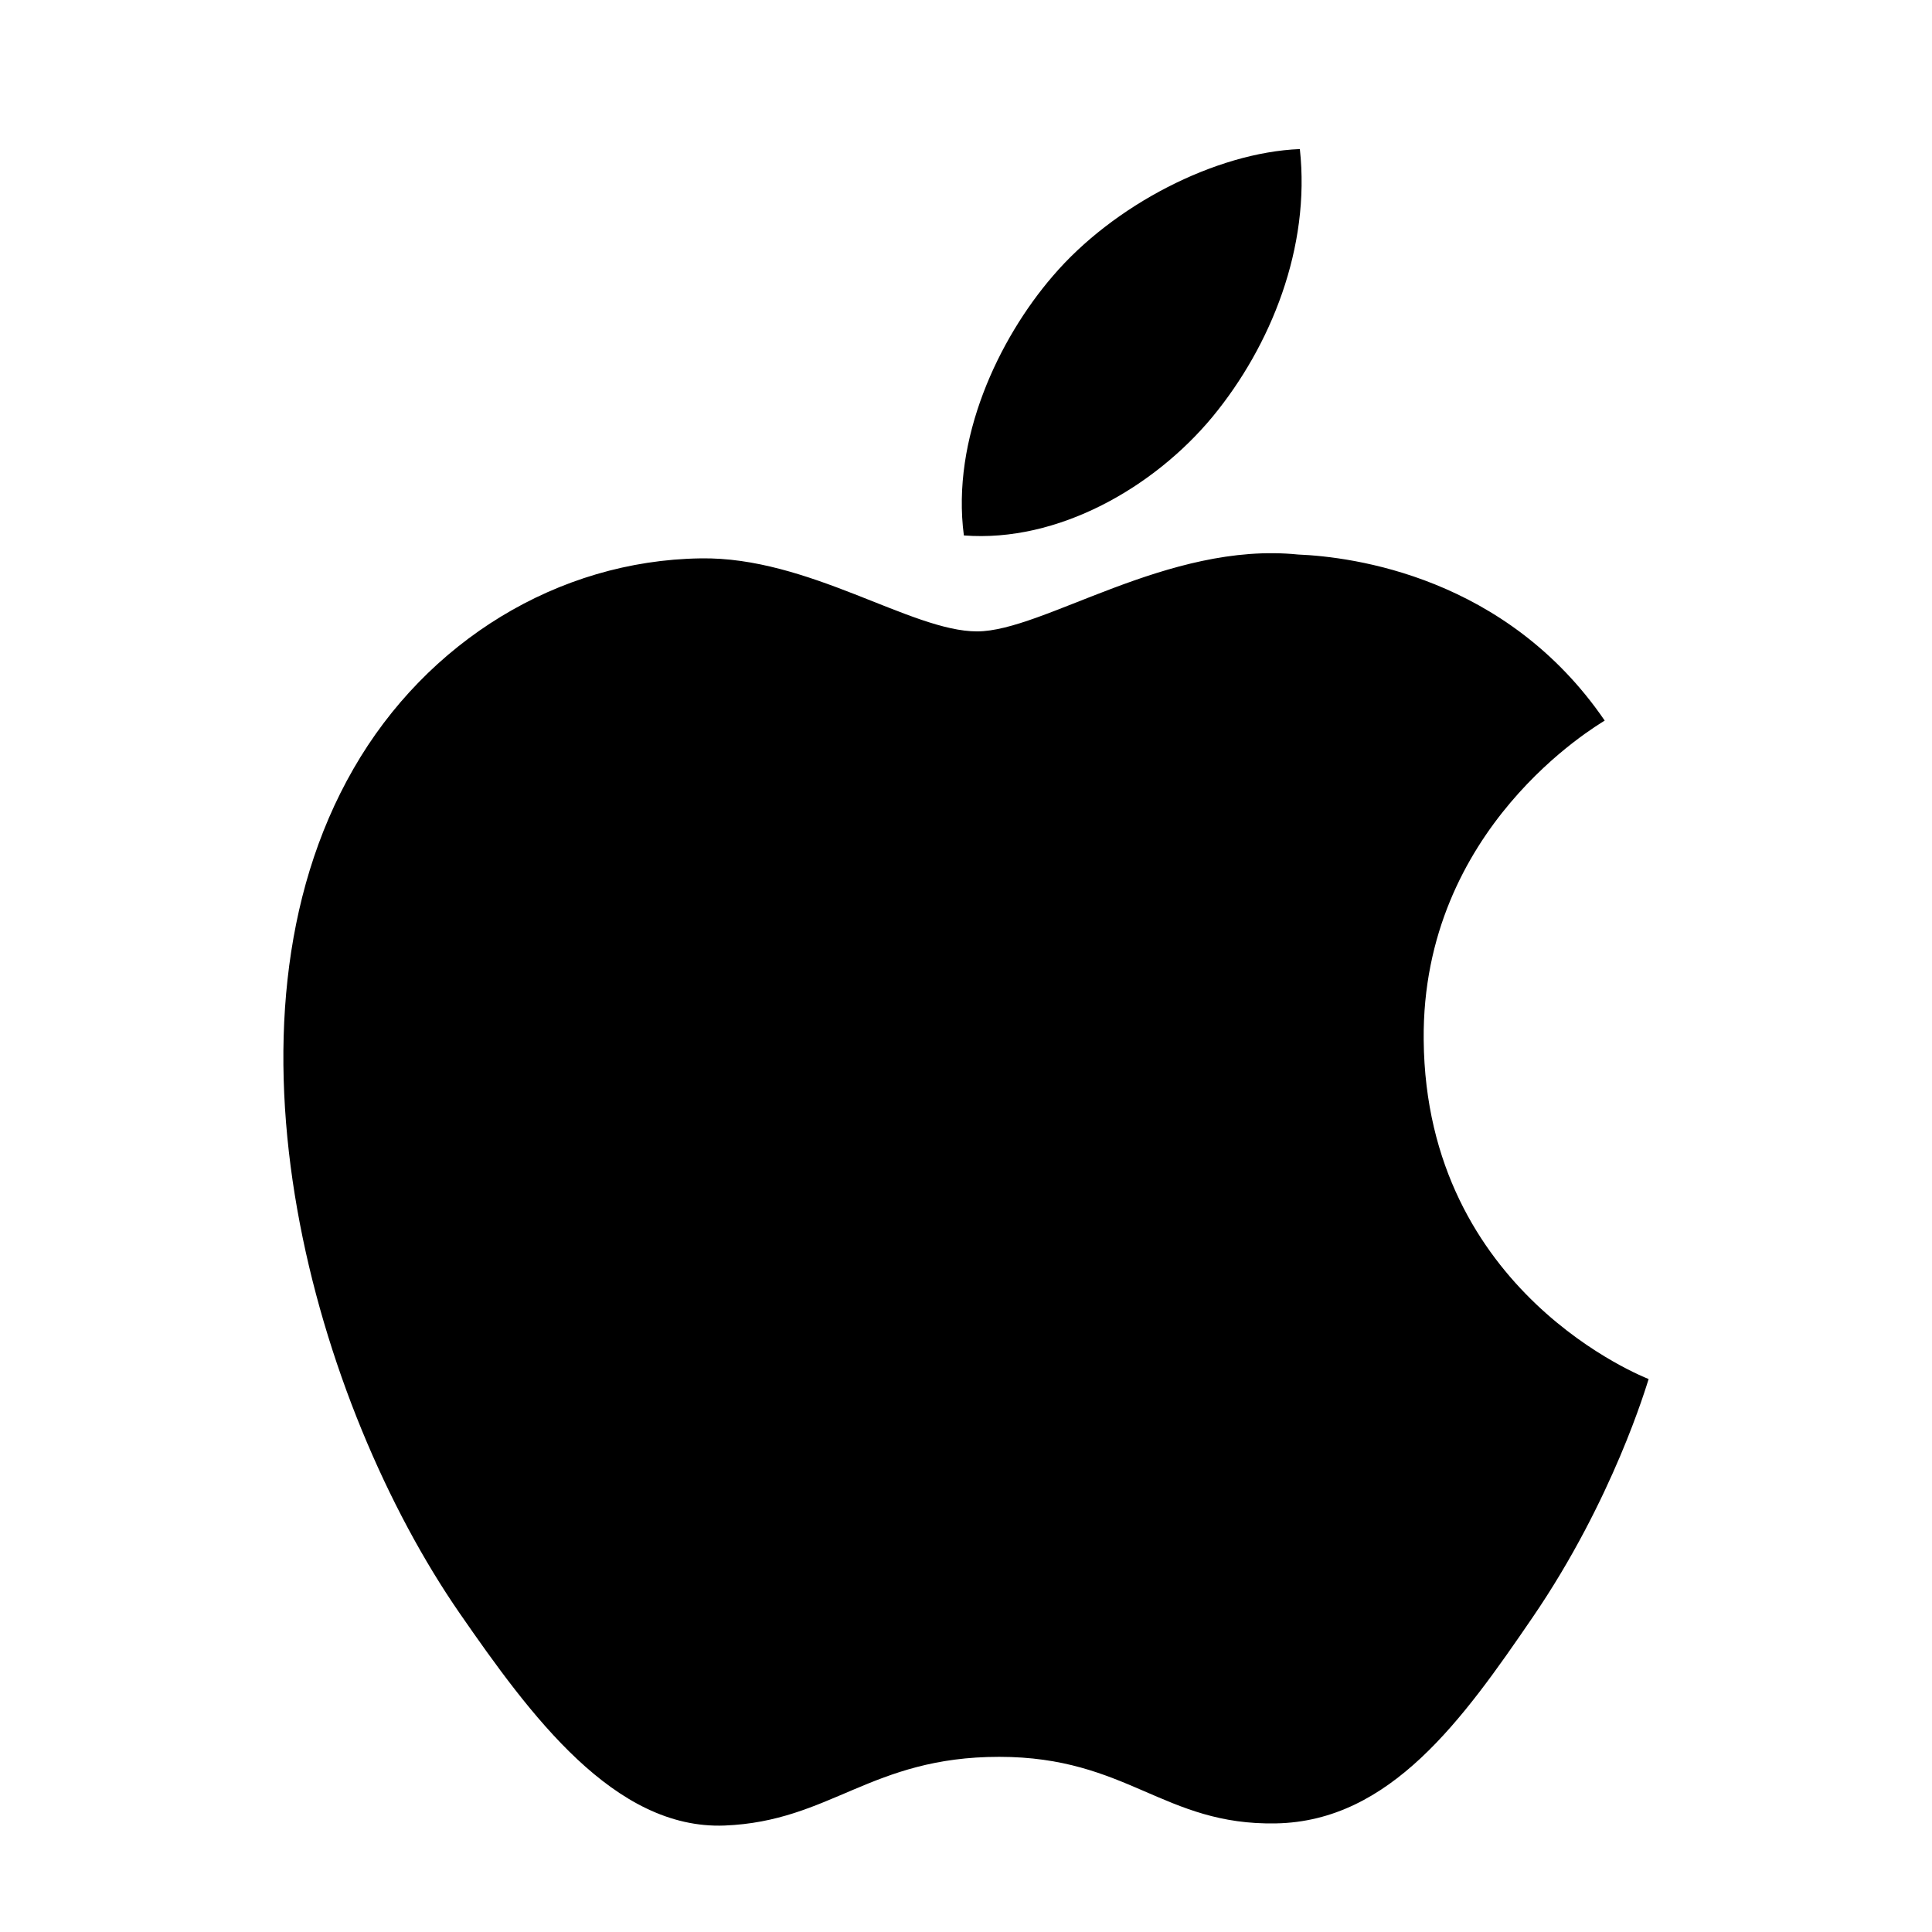
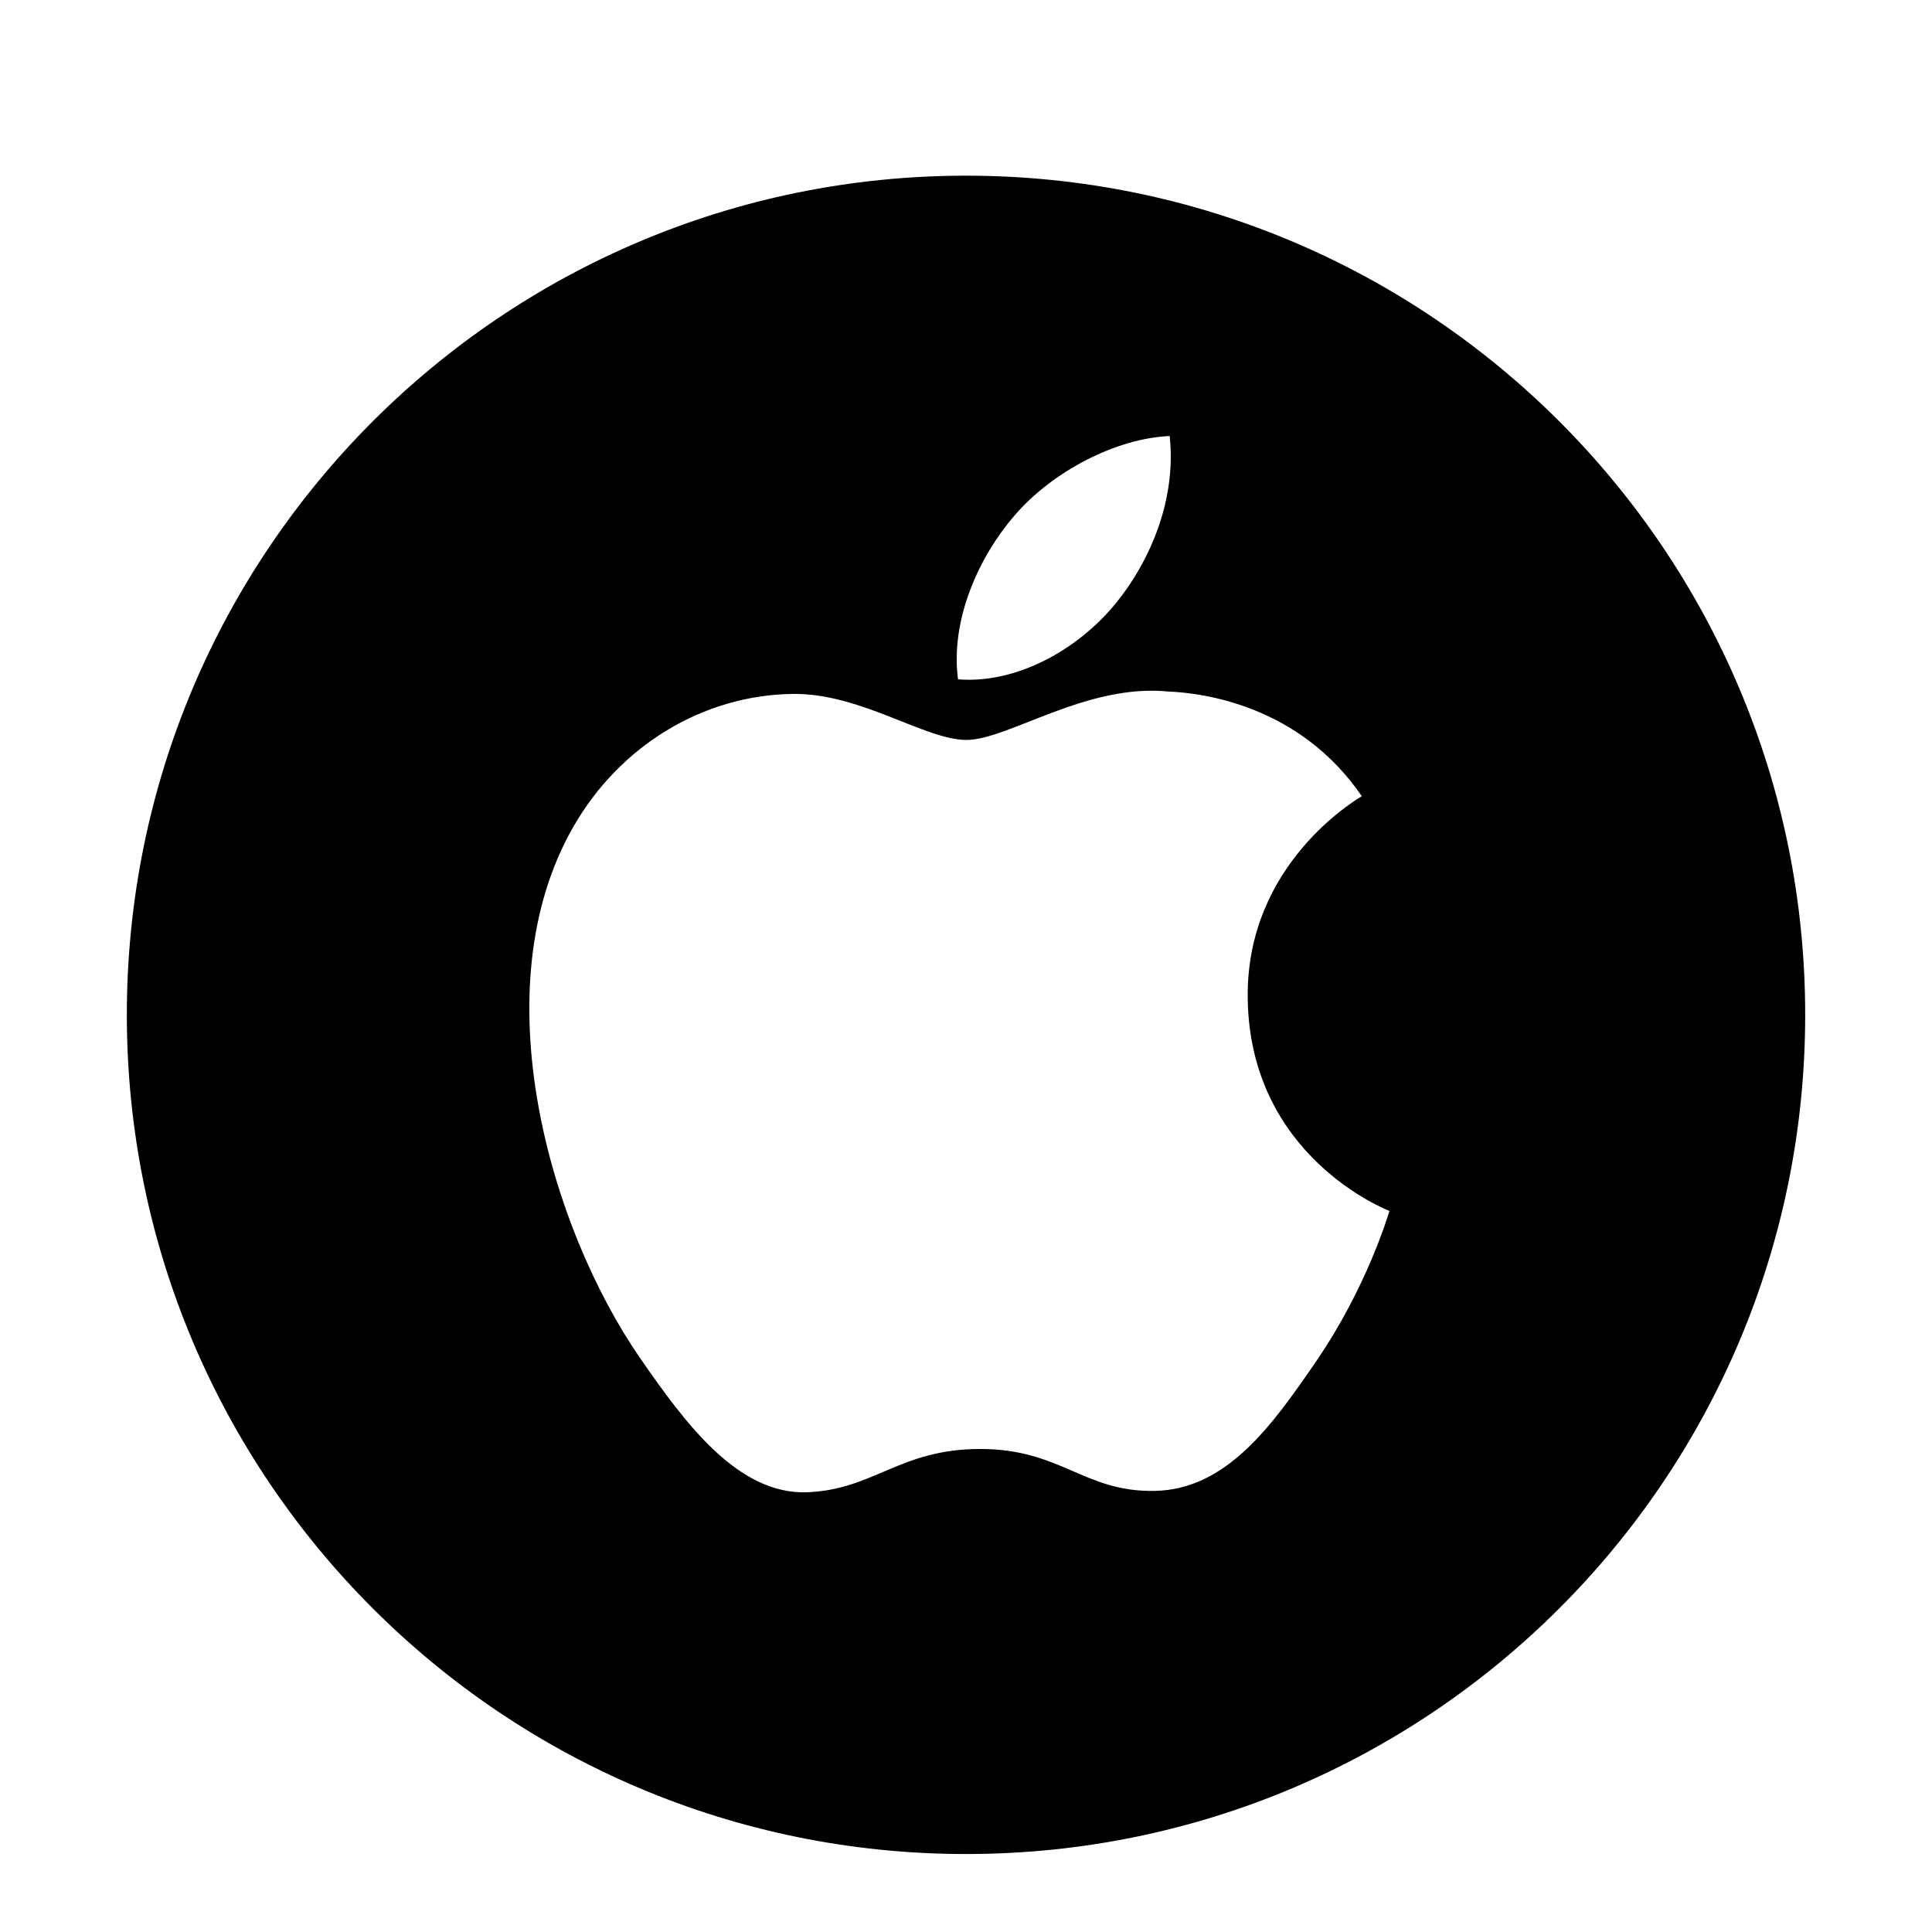
<svg xmlns="http://www.w3.org/2000/svg" enable-background="new 0 0 56.693 56.693" height="56.693px" id="Layer_1" version="1.1" viewBox="0 0 56.693 56.693" width="56.693px" xml:space="preserve">
-   <g>
-     <path d="M41.777,30.517c-0.062-6.232,5.082-9.221,5.312-9.372c-2.891-4.227-7.395-4.807-8.998-4.873   c-3.83-0.389-7.477,2.256-9.42,2.256c-1.939,0-4.941-2.199-8.117-2.143c-4.178,0.062-8.029,2.43-10.179,6.17   c-4.339,7.527-1.11,18.682,3.118,24.791c2.067,2.986,4.532,6.346,7.766,6.223c3.117-0.123,4.293-2.016,8.061-2.016   s4.826,2.016,8.123,1.953c3.352-0.061,5.477-3.043,7.527-6.041c2.373-3.469,3.35-6.828,3.408-6.998   C48.305,40.433,41.844,37.958,41.777,30.517z" />
-     <path d="M35.582,12.229c1.715-2.082,2.877-4.975,2.561-7.855c-2.475,0.1-5.471,1.645-7.248,3.725   c-1.592,1.846-2.984,4.785-2.611,7.613C31.045,15.926,33.861,14.307,35.582,12.229z" />
-   </g>
+   <path d="M28.347,5.155c-13.6,0-24.625,11.025-24.625,24.625c0,13.602,11.025,24.625,24.625,24.625  c13.6,0,24.625-11.023,24.625-24.625C52.972,16.18,41.946,5.155,28.347,5.155z M29.759,15.141c1.117-1.311,3.006-2.283,4.564-2.346  c0.199,1.816-0.533,3.637-1.613,4.947c-1.084,1.309-2.857,2.328-4.598,2.193C27.878,18.157,28.755,16.301,29.759,15.141z   M38.626,39.94c-1.293,1.889-2.633,3.771-4.744,3.809c-2.076,0.039-2.744-1.23-5.115-1.23c-2.373,0-3.115,1.193-5.08,1.27  c-2.037,0.076-3.589-2.037-4.892-3.92c-2.665-3.848-4.698-10.875-1.964-15.619c1.354-2.358,3.78-3.846,6.411-3.887  c2.004-0.037,3.893,1.35,5.115,1.35c1.225,0,3.521-1.666,5.936-1.42c1.01,0.041,3.846,0.406,5.668,3.071  c-0.146,0.092-3.387,1.977-3.348,5.902c0.043,4.689,4.113,6.246,4.16,6.27C40.735,35.642,40.12,37.757,38.626,39.94z" />
</svg>
